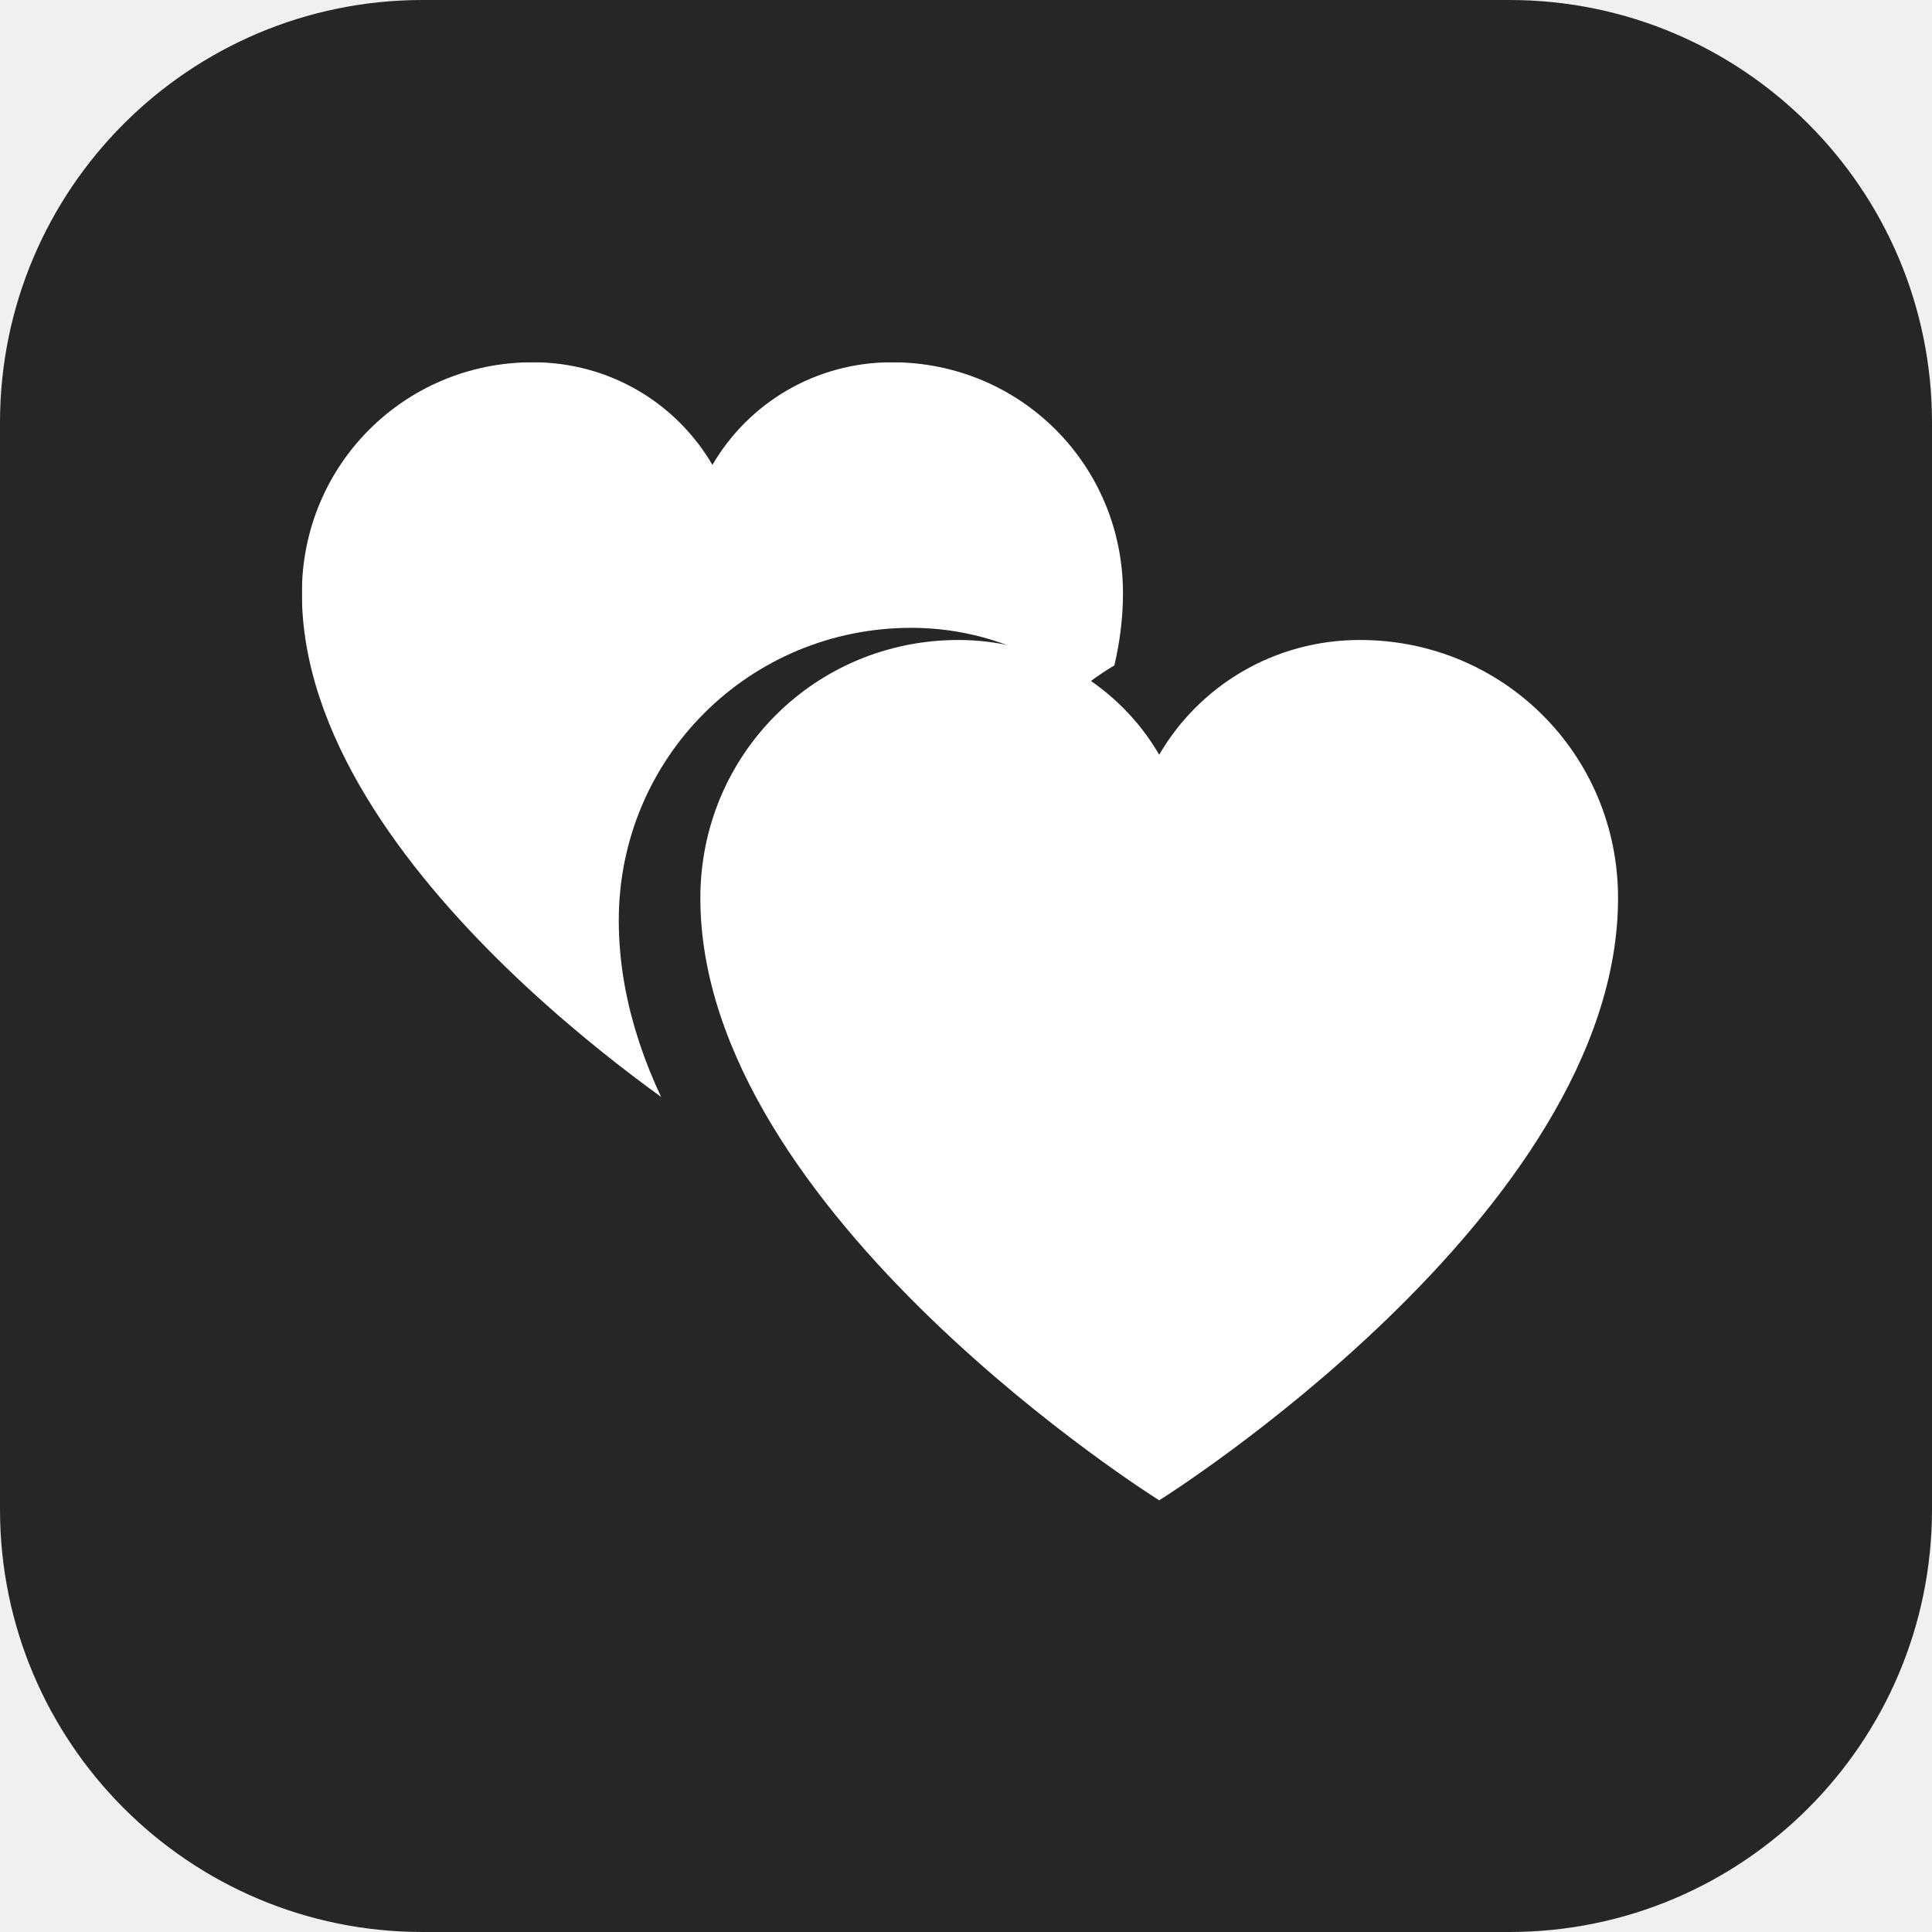
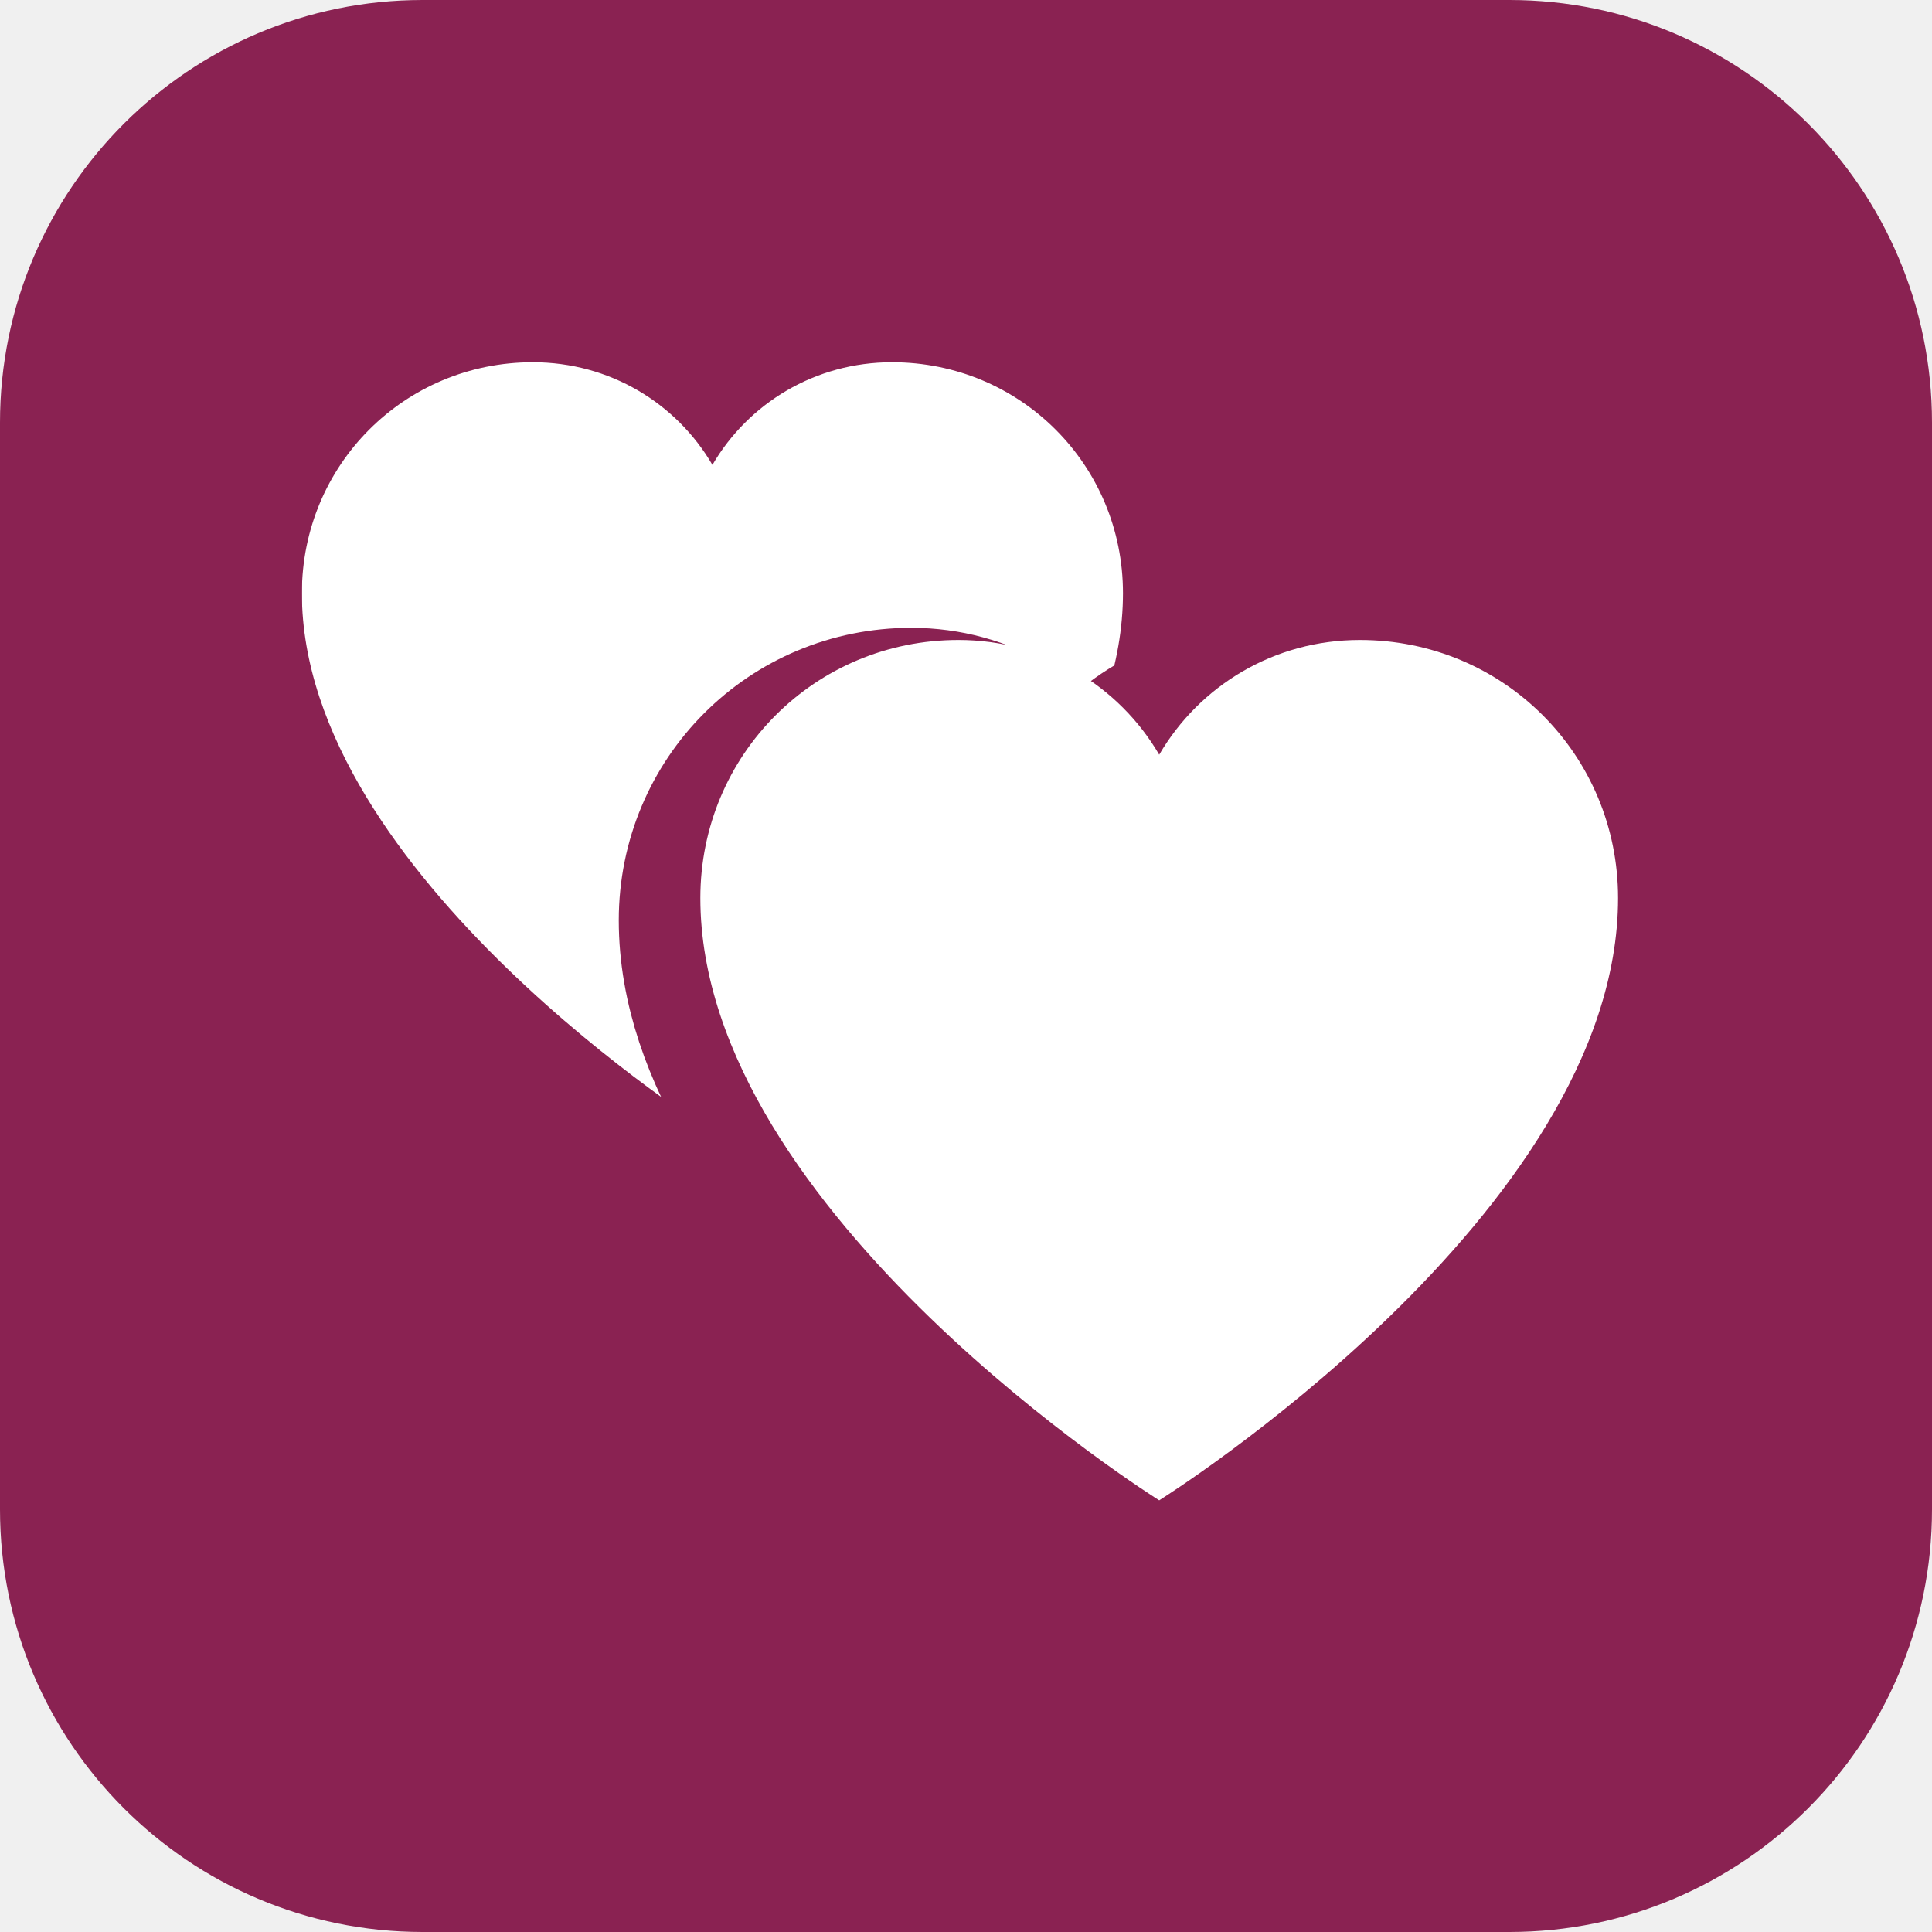
<svg xmlns="http://www.w3.org/2000/svg" viewBox="0 0 32 32">
-   <rect width="32" height="32" rx="7" fill="#262626" />
+   <rect width="32" height="32" rx="7" fill="#8a2252" />
  <defs>
    <mask id="m">
      <rect width="24" height="24" fill="white" />
      <path transform="translate(7.6 6.6) scale(0.95)" fill="black" stroke="black" stroke-width="3" stroke-linejoin="round" d="M8 15C8 15 0 10 0 4.5 0 2 2 0 4.5 0 6 0 7.3.8 8 2 8.7.8 10 0 11.5 0 14 0 16 2 16 4.5 16 10 8 15 8 15Z" />
    </mask>
  </defs>
  <g transform="translate(4 4)" fill="#ffffff">
    <path transform="translate(1 2) scale(0.85)" mask="url(#m)" d="M8 15C8 15 0 10 0 4.5 0 2 2 0 4.5 0 6 0 7.3.8 8 2 8.7.8 10 0 11.5 0 14 0 16 2 16 4.5 16 10 8 15 8 15Z" />
    <path transform="translate(7.6 6.6) scale(0.95)" d="M8 15C8 15 0 10 0 4.5 0 2 2 0 4.5 0 6 0 7.3.8 8 2 8.7.8 10 0 11.5 0 14 0 16 2 16 4.5 16 10 8 15 8 15Z" />
  </g>
</svg>
